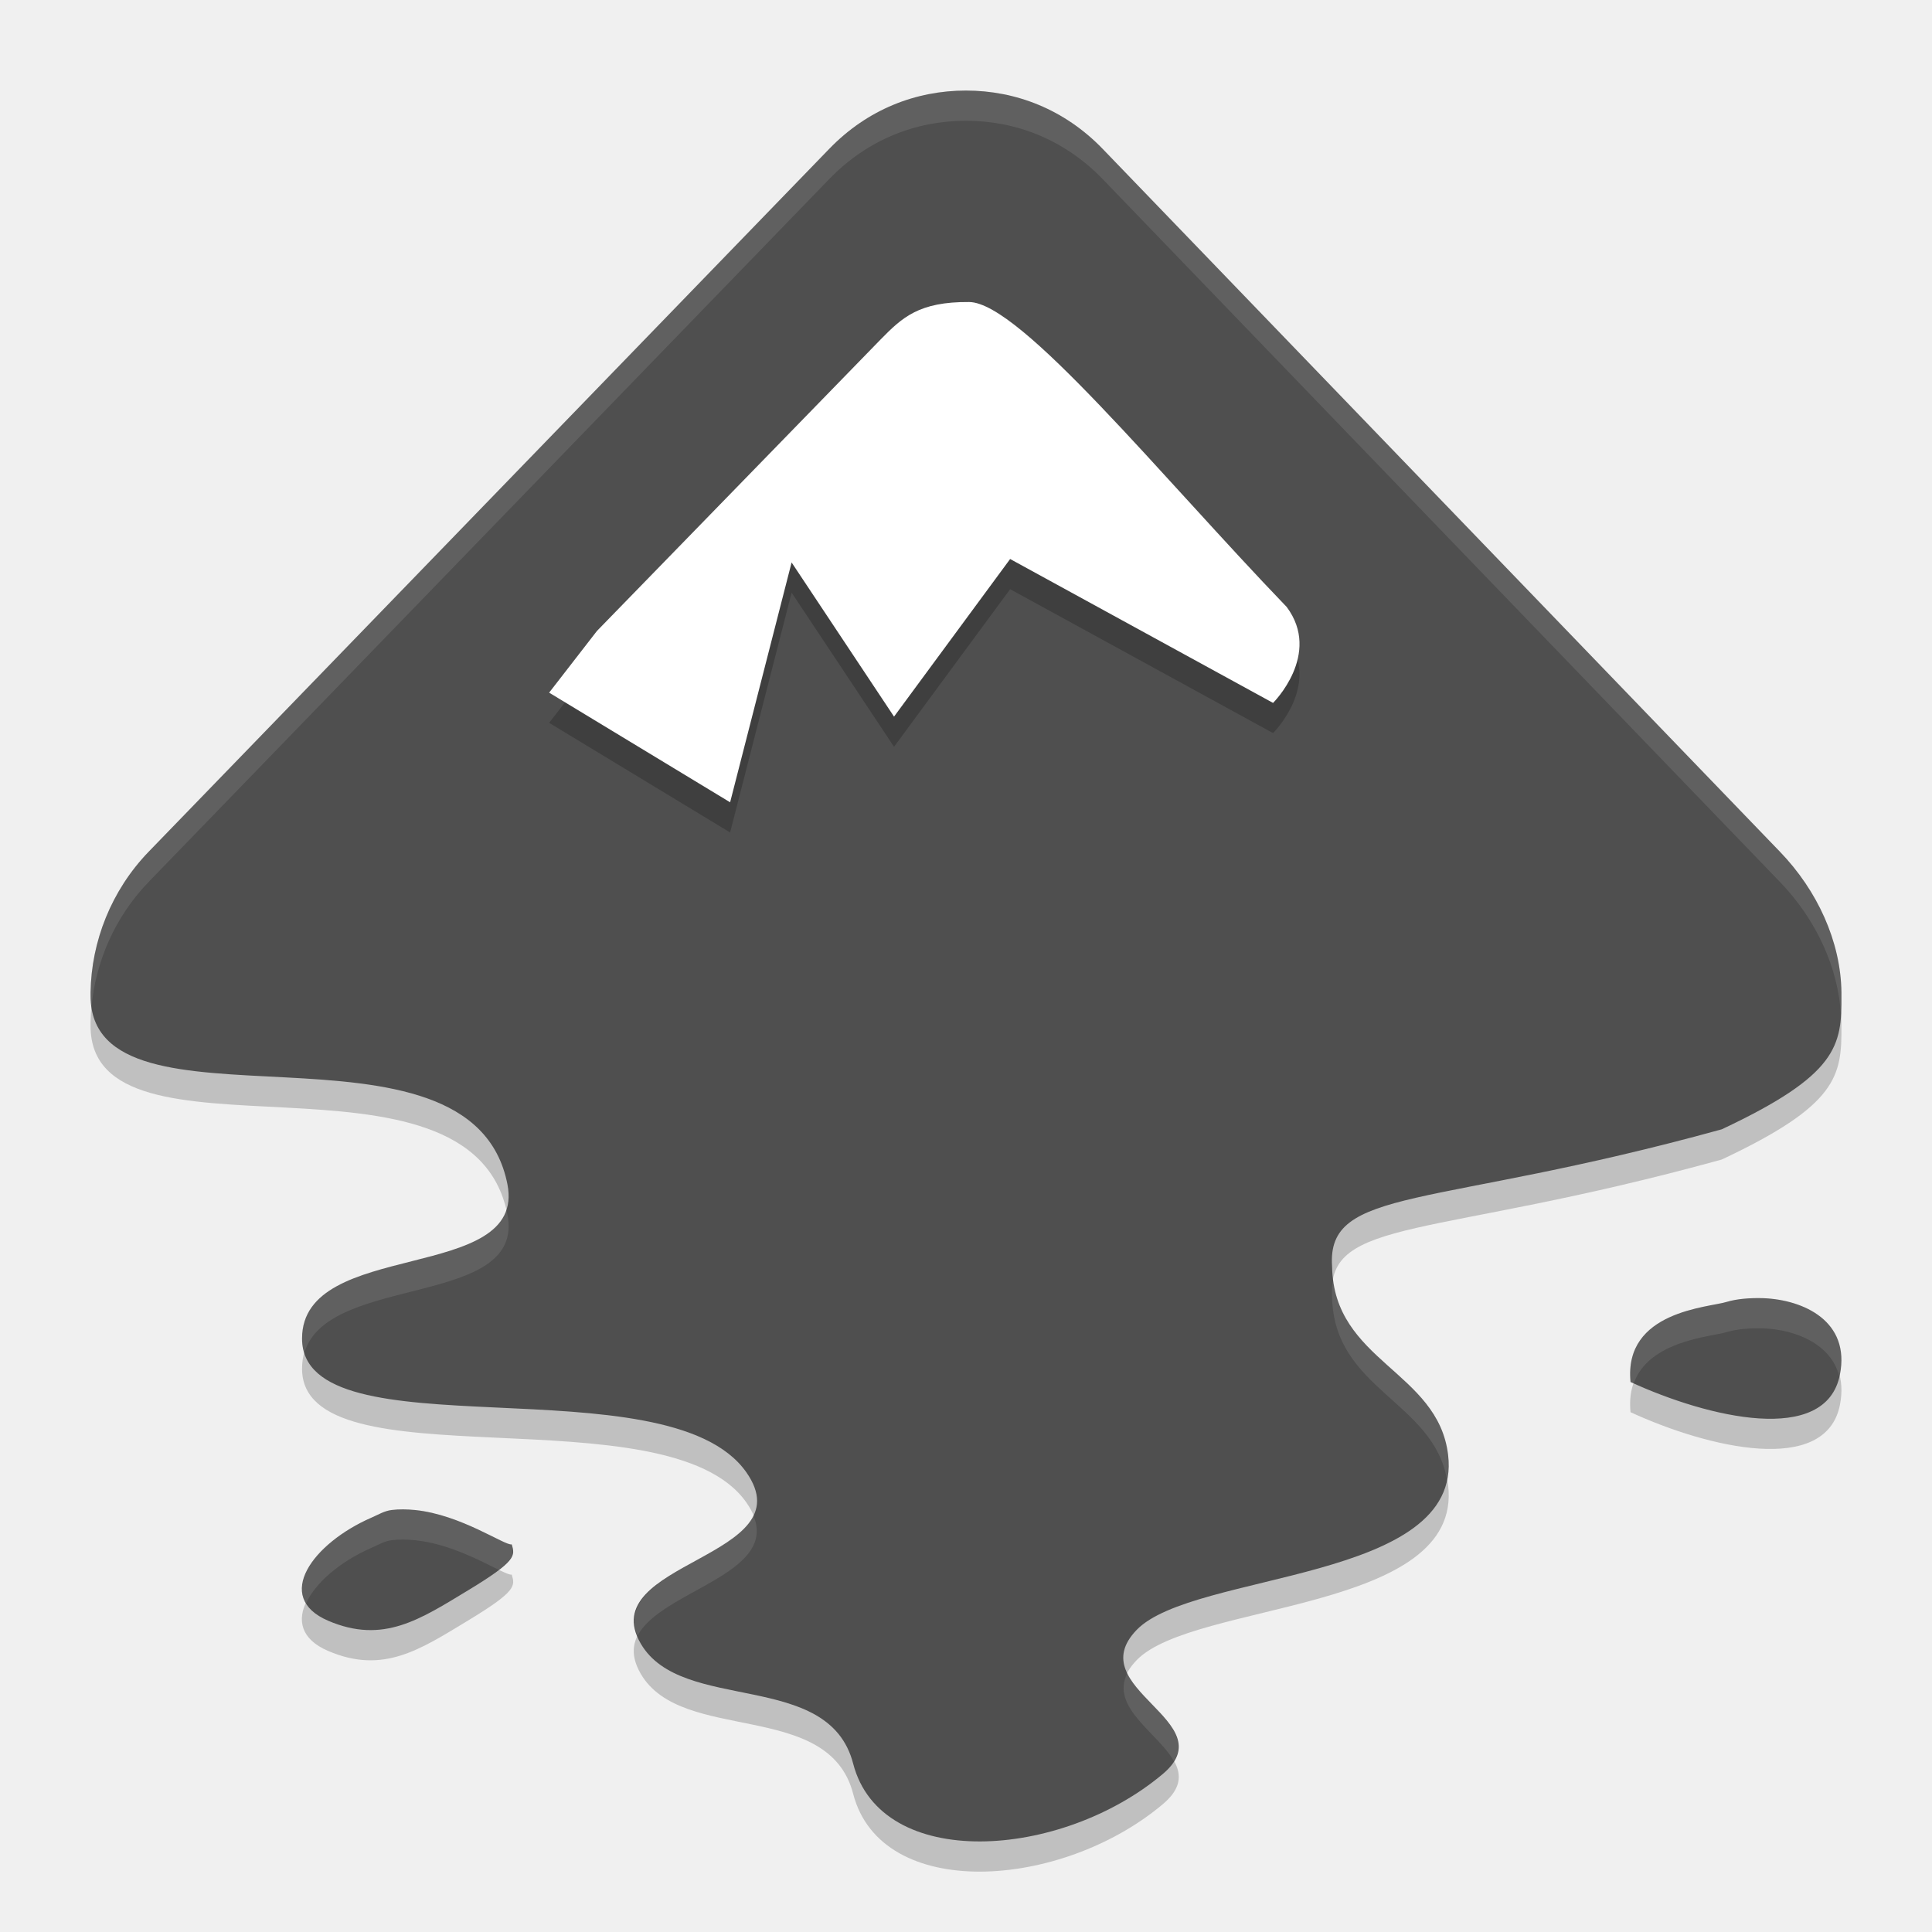
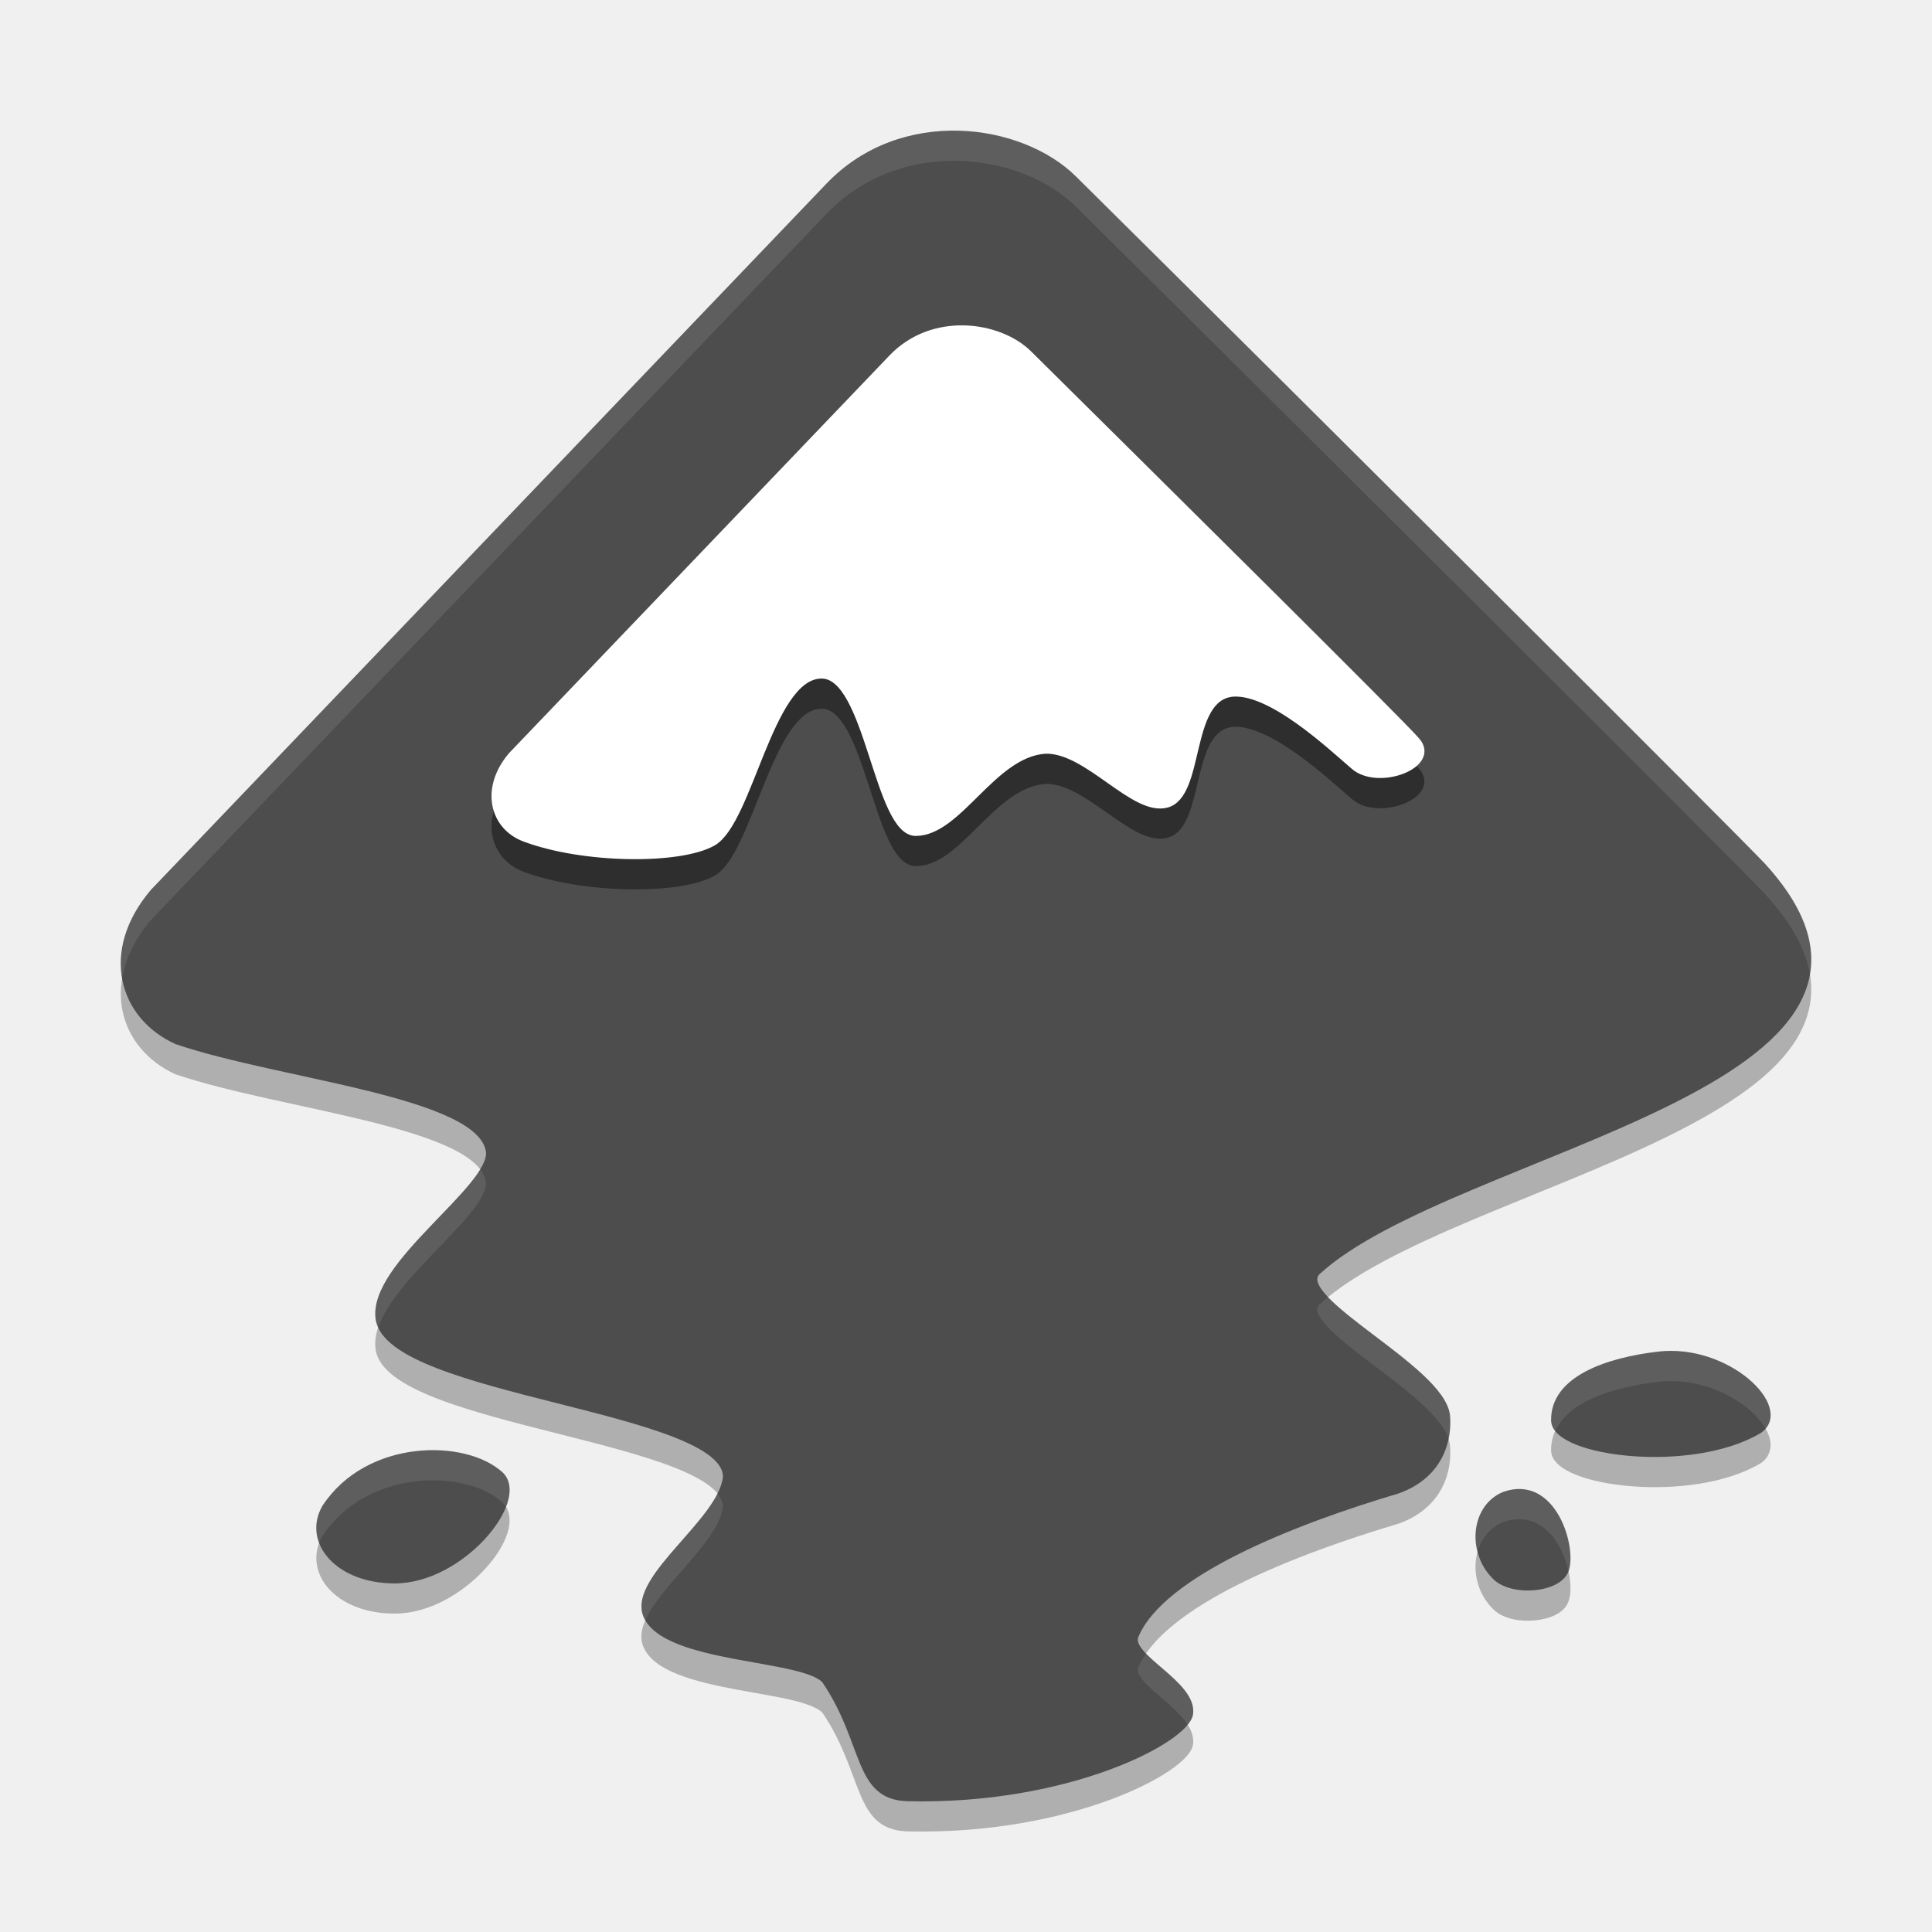
- <svg xmlns="http://www.w3.org/2000/svg" width="64" height="64" version="1" id="svg12">
-   <defs id="defs16" />
-   <path style="opacity:0.2;fill-rule:evenodd" d="M 31.996,4 C 30.343,4.001 28.735,4.621 27.469,5.932 L 4.926,29.213 C 3.684,30.498 3.025,32.192 3,33.869 c -3.716e-4,0.026 0,0.087 0,0.115 -2.339e-4,4.99 12.607,0.144 13.809,6.244 0.65,3.302 -6.803,1.789 -6.803,5.111 0,3.897 12.105,0.718 14.715,4.428 1.998,2.84 -5.079,2.963 -3.494,5.682 1.36,2.332 6.224,0.838 7.035,3.973 0.926,3.58 6.89,3.181 10.26,0.342 2.066,-1.74 -2.744,-2.83 -0.867,-4.771 1.877,-1.942 10.816,-1.577 10.316,-5.791 -0.331,-2.789 -3.79,-3.096 -3.844,-6.246 -0.187,-2.668 3.296,-1.89 12.908,-4.545 3.843,-1.806 3.979,-2.765 3.965,-4.428 -3.04e-4,-0.033 0,-0.078 0,-0.113 -0.022,-1.677 -0.797,-3.371 -2.039,-4.656 L 36.527,5.932 C 35.26,4.621 33.652,4.001 32,4 Z M 58.418,44.004 c -0.445,-0.015 -0.894,0.024 -1.211,0.121 -0.597,0.189 -3.426,0.297 -3.193,2.656 2.563,1.179 6.47,2.116 6.936,-0.242 0.35,-1.769 -1.196,-2.481 -2.531,-2.535 z M 12.973,51.022 c -0.25,0.033 -0.422,0.146 -0.666,0.252 -1.951,0.849 -3.259,2.636 -1.436,3.416 1.823,0.78 3.042,-0.044 4.641,-1.012 1.599,-0.968 1.555,-1.144 1.439,-1.518 -0.222,0.051 -1.675,-0.985 -3.205,-1.139 -0.255,-0.024 -0.524,-0.033 -0.773,0 z" id="path2" />
-   <path style="fill:#4f4f4f;fill-rule:evenodd" d="M 31.996 3 C 30.343 3.001 28.735 3.621 27.469 4.932 L 4.926 28.213 C 3.684 29.498 3.025 31.192 3 32.869 C 3 32.895 3 32.957 3 32.984 C 3 37.974 15.607 33.128 16.809 39.229 C 17.459 42.53 10.006 41.018 10.006 44.34 C 10.006 48.236 22.11 45.058 24.721 48.768 C 26.719 51.607 19.641 51.731 21.227 54.449 C 22.586 56.781 27.451 55.288 28.262 58.422 C 29.188 62.002 35.152 61.602 38.521 58.764 C 40.587 57.023 35.777 55.934 37.654 53.992 C 39.531 52.05 48.47 52.415 47.971 48.201 C 47.64 45.412 44.18 45.105 44.127 41.955 C 43.94 39.287 47.423 40.065 57.035 37.41 C 60.879 35.604 61.015 34.645 61 32.982 C 61 32.949 61 32.904 61 32.869 C 60.978 31.192 60.203 29.498 58.961 28.213 L 36.527 4.932 C 35.26 3.621 33.652 3.001 32 3 L 31.996 3 z M 58.418 43.004 C 57.973 42.989 57.524 43.028 57.207 43.125 C 56.61 43.314 53.781 43.422 54.014 45.781 C 56.576 46.96 60.484 47.898 60.949 45.539 C 61.299 43.77 59.754 43.058 58.418 43.004 z M 12.973 50.021 C 12.723 50.054 12.551 50.167 12.307 50.273 C 10.355 51.122 9.048 52.909 10.871 53.689 C 12.694 54.47 13.913 53.645 15.512 52.678 C 17.11 51.71 17.067 51.534 16.951 51.16 C 16.73 51.211 15.276 50.175 13.746 50.021 C 13.491 49.997 13.222 49.989 12.973 50.021 z" id="path4" />
-   <path style="opacity:0.2;fill-rule:evenodd" d="m 32.104,11.005 c 1.701,0.014 6.362,5.782 10.52,10.102 1.17,1.569 -0.452,3.178 -0.452,3.178 l -8.71,-4.767 -3.846,5.221 -3.393,-5.107 -2.037,7.945 -5.995,-3.632 1.584,-2.044 9.388,-9.647 c 0.72,-0.734 1.272,-1.262 2.941,-1.249 z" id="path6" />
-   <path style="fill:#ffffff;fill-rule:evenodd" d="m 32.104,10.005 c 1.701,0.014 6.362,5.782 10.52,10.102 1.17,1.569 -0.452,3.178 -0.452,3.178 L 33.462,18.518 29.616,23.739 26.223,18.632 24.186,26.577 18.191,22.945 19.775,20.901 29.163,11.254 c 0.72,-0.734 1.272,-1.262 2.941,-1.249 z" id="path8" />
-   <path style="fill:#ffffff;fill-rule:evenodd;opacity:0.1" d="M 31.996 3 C 30.343 3.001 28.735 3.621 27.469 4.932 L 4.926 28.213 C 3.684 29.498 3.025 31.192 3 32.869 C 3 32.895 3 32.957 3 32.984 C 3 33.117 3.014 33.24 3.031 33.359 C 3.168 31.853 3.809 30.368 4.926 29.213 L 27.469 5.932 C 28.735 4.621 30.343 4.001 31.996 4 L 32 4 C 33.652 4.001 35.26 4.621 36.527 5.932 L 58.961 29.213 C 60.147 30.44 60.899 32.039 60.984 33.641 C 60.998 33.431 61.002 33.215 61 32.982 C 61 32.949 61 32.904 61 32.869 C 60.978 31.192 60.203 29.498 58.961 28.213 L 36.527 4.932 C 35.26 3.621 33.652 3.001 32 3 L 31.996 3 z M 16.762 40.057 C 16.052 42.269 10.006 41.343 10.006 44.34 C 10.006 44.512 10.038 44.666 10.084 44.812 C 10.849 42.181 17.421 43.339 16.809 40.229 C 16.797 40.168 16.776 40.115 16.762 40.057 z M 44.164 42.379 C 44.13 42.553 44.112 42.739 44.127 42.955 C 44.179 46.035 47.479 46.404 47.936 49.025 C 47.989 48.771 48.006 48.499 47.971 48.201 C 47.656 45.544 44.509 45.134 44.164 42.379 z M 58.418 43.004 C 57.973 42.989 57.524 43.028 57.207 43.125 C 56.61 43.314 53.781 43.422 54.014 45.781 C 54.047 45.797 54.085 45.811 54.119 45.826 C 54.628 44.392 56.705 44.284 57.207 44.125 C 57.524 44.028 57.973 43.989 58.418 44.004 C 59.483 44.047 60.665 44.519 60.93 45.602 C 60.935 45.579 60.945 45.562 60.949 45.539 C 61.299 43.77 59.754 43.058 58.418 43.004 z M 12.973 50.021 C 12.723 50.054 12.551 50.167 12.307 50.273 C 10.746 50.952 9.603 52.229 10.139 53.113 C 10.445 52.429 11.278 51.721 12.307 51.273 C 12.551 51.167 12.723 51.054 12.973 51.021 C 13.222 50.989 13.491 50.997 13.746 51.021 C 14.868 51.134 15.94 51.717 16.523 52.002 C 17.044 51.599 17.032 51.42 16.951 51.16 C 16.73 51.211 15.276 50.175 13.746 50.021 C 13.491 49.997 13.222 49.989 12.973 50.021 z M 24.955 50.197 C 24.232 51.694 20.337 52.242 21.119 54.191 C 21.869 52.701 25.779 52.157 24.955 50.197 z M 37.346 55.424 C 36.765 56.561 38.371 57.413 38.889 58.342 C 39.539 57.286 37.838 56.445 37.346 55.424 z" id="path10" />
+ <svg xmlns="http://www.w3.org/2000/svg" id="svg8" version="1.1" viewBox="0 0 67.733 67.733" height="256" width="256">
+   <defs id="defs2" />
+   <g id="layer6" style="display:inline;opacity:0.4">
+     <path id="path1007" style="color:#000000;font-style:normal;font-variant:normal;font-weight:normal;font-stretch:normal;font-size:medium;line-height:normal;font-family:sans-serif;font-variant-ligatures:normal;font-variant-position:normal;font-variant-caps:normal;font-variant-numeric:normal;font-variant-alternates:normal;font-variant-east-asian:normal;font-feature-settings:normal;font-variation-settings:normal;text-indent:0;text-align:start;text-decoration:none;text-decoration-line:none;text-decoration-style:solid;text-decoration-color:#000000;letter-spacing:normal;word-spacing:normal;text-transform:none;writing-mode:lr-tb;direction:ltr;text-orientation:mixed;dominant-baseline:auto;baseline-shift:baseline;text-anchor:start;white-space:normal;shape-padding:0;shape-margin:0;inline-size:0;clip-rule:nonzero;display:inline;overflow:visible;visibility:visible;isolation:auto;mix-blend-mode:normal;color-interpolation:sRGB;color-interpolation-filters:linearRGB;solid-color:#000000;solid-opacity:1;vector-effect:none;fill:#4d4d4d;fill-opacity:1;fill-rule:nonzero;stroke:none;stroke-width:0.978px;stroke-linecap:butt;stroke-linejoin:miter;stroke-miterlimit:4;stroke-dasharray:none;stroke-dashoffset:0;stroke-opacity:1;color-rendering:auto;image-rendering:auto;shape-rendering:auto;text-rendering:auto;enable-background:accumulate;stop-color:#000000" d="m 125.92,21.312 c -5.775,0.102 -11.769,2.175 -16.41,7.027 l -89.498,93.551 -0.006,0.014 c -3.416,4.017 -4.518,8.276 -3.787,11.967 0.731,3.69 3.289,6.783 7.035,8.475 l 0.021,0.006 0.021,0.008 c 7.053,2.392 17.152,4.127 25.607,6.23 4.228,1.052 8.042,2.198 10.822,3.537 2.776,1.337 4.436,2.843 4.658,4.502 0.109,0.938 -0.683,2.437 -2.082,4.156 -1.399,1.719 -3.332,3.667 -5.264,5.691 -1.932,2.025 -3.858,4.132 -5.256,6.209 -1.398,2.077 -2.294,4.147 -2.008,6.127 0.203,1.402 1.165,2.603 2.584,3.654 1.419,1.051 3.315,1.98 5.537,2.842 4.444,1.724 10.186,3.177 15.863,4.613 5.678,1.437 11.298,2.856 15.443,4.473 2.072,0.808 3.774,1.667 4.916,2.57 1.136,0.899 1.677,1.791 1.66,2.738 -0.27,2.603 -3.265,5.95 -6.074,9.168 -1.408,1.613 -2.758,3.206 -3.654,4.746 -0.896,1.54 -1.37,3.083 -0.834,4.504 v 0.008 h 0.008 c 0.693,1.735 2.465,2.889 4.672,3.756 2.207,0.867 4.892,1.46 7.566,1.965 2.675,0.505 5.34,0.918 7.463,1.416 2.115,0.497 3.666,1.15 4.105,1.75 2.697,4.026 3.706,7.762 4.9,10.623 0.597,1.43 1.246,2.655 2.223,3.551 0.977,0.896 2.284,1.421 4.031,1.477 10.785,0.263 20.102,-1.693 26.787,-4.148 3.342,-1.228 6.027,-2.581 7.922,-3.854 0.947,-0.636 1.694,-1.251 2.236,-1.838 0.542,-0.587 0.893,-1.143 0.959,-1.736 0.138,-1.159 -0.399,-2.232 -1.172,-3.203 -0.773,-0.971 -1.801,-1.872 -2.799,-2.73 -0.998,-0.859 -1.967,-1.68 -2.598,-2.414 -0.315,-0.367 -0.542,-0.709 -0.658,-1.004 -0.113,-0.287 -0.127,-0.508 -0.059,-0.73 1.612,-3.985 6.791,-7.816 13.316,-11.082 6.53,-3.268 14.364,-6.006 21.188,-8.031 l 0.014,-0.008 h 0.016 c 3.082,-1.107 4.881,-2.996 5.838,-4.953 0.957,-1.957 1.088,-3.965 0.953,-5.402 v -0.008 c -0.192,-1.799 -1.662,-3.563 -3.609,-5.381 -1.947,-1.818 -4.417,-3.67 -6.74,-5.434 -2.324,-1.763 -4.506,-3.448 -5.848,-4.873 -0.671,-0.713 -1.121,-1.359 -1.291,-1.859 -0.169,-0.497 -0.125,-0.787 0.199,-1.129 4.392,-4.045 11.913,-7.677 20.314,-11.229 8.412,-3.556 17.702,-7.054 25.631,-10.947 7.929,-3.894 14.522,-8.158 17.523,-13.42 1.501,-2.631 2.083,-5.53 1.426,-8.66 -0.658,-3.13 -2.529,-6.478 -5.846,-10.119 v -0.008 h -0.008 c -1.983,-2.109 -17.129,-17.271 -35.654,-35.744 -18.525,-18.473 -40.39,-40.216 -55.66,-55.342 -3.604,-3.57 -9.372,-5.893 -15.494,-6.061 -0.383,-0.01 -0.767,-0.013 -1.152,-0.006 z m 95.512,161.686 c -0.579,-5e-4 -1.165,0.032 -1.754,0.102 -3.422,0.405 -6.926,1.211 -9.611,2.643 -2.686,1.431 -4.597,3.571 -4.539,6.496 v 0.008 c 0.022,0.704 0.413,1.329 0.996,1.846 0.584,0.517 1.379,0.956 2.332,1.336 1.907,0.759 4.473,1.283 7.316,1.506 5.688,0.446 12.47,-0.295 17.104,-3.033 l 0.014,-0.008 0.016,-0.008 c 1.193,-0.81 1.534,-2.145 1.152,-3.432 -0.382,-1.287 -1.388,-2.595 -2.791,-3.766 -2.456,-2.048 -6.182,-3.686 -10.234,-3.689 z M 56.74,196.16 c -0.567,0.019 -1.142,0.062 -1.717,0.131 -4.603,0.55 -9.362,2.765 -12.289,7.221 l -0.008,0.014 -0.008,0.008 c -1.371,2.375 -0.92,5.037 0.863,6.998 1.784,1.961 4.845,3.277 8.719,3.277 4.566,0 8.998,-2.71 11.898,-5.838 1.45,-1.564 2.529,-3.229 3.027,-4.783 0.499,-1.554 0.405,-3.082 -0.613,-4.076 h -0.008 v -0.008 c -2.187,-2.009 -5.89,-3.076 -9.865,-2.943 z m 144.273,5.146 c -0.594,0.029 -1.219,0.153 -1.871,0.389 h -0.002 l -0.014,0.008 -0.016,0.008 c -2.232,0.959 -3.428,3.106 -3.58,5.381 -0.152,2.275 0.714,4.72 2.6,6.385 l 0.006,0.008 0.008,0.008 c 1.368,1.084 3.449,1.41 5.352,1.203 1.903,-0.207 3.711,-0.939 4.312,-2.414 v -0.008 c 0.34,-0.856 0.364,-2.025 0.162,-3.328 -0.202,-1.303 -0.642,-2.731 -1.344,-4.002 -0.702,-1.271 -1.67,-2.395 -2.932,-3.055 -0.789,-0.412 -1.691,-0.63 -2.682,-0.582 z" transform="scale(0.2645833)" />
+   </g>
+   <g id="g1156" style="display:inline;opacity:1">
+     <g id="g941">
+       <path style="display:inline;fill:#4d4d4d;stroke:#4d4d4d;stroke-width:0.259px;stroke-linecap:butt;stroke-linejoin:miter;stroke-opacity:1" d="m 31.802,63.018 c 5.672,0.139 9.799,-2.065 9.898,-2.949 0.122,-1.03 -2.168,-1.956 -1.922,-2.7 0.9,-2.232 5.595,-4.06 9.215,-5.134 1.574,-0.565 1.78,-1.884 1.712,-2.605 -0.176,-1.644 -5.479,-4.066 -4.54,-5.048 C 50.914,40.2 68.724,37.991 61.787,30.374 60.765,29.287 45.71,14.282 37.63,6.278 35.782,4.447 31.632,3.848 29.067,6.529 L 5.391,31.279 c -1.767,2.078 -1.102,4.341 0.814,5.206 3.697,1.254 10.692,1.839 10.96,3.882 0.151,1.294 -4.14,3.978 -3.867,5.866 0.374,2.587 12.233,3.116 12.176,5.553 -0.152,1.541 -3.293,3.53 -2.805,4.821 0.647,1.62 5.64,1.425 6.288,2.326 1.452,2.167 1.089,4.029 2.846,4.085 z" id="path855" />
+       <path style="display:inline;fill:#4d4d4d;stroke:#4d4d4d;stroke-width:0.259px;stroke-linecap:butt;stroke-linejoin:miter;stroke-opacity:1" d="m 17.535,51.717 c -1.236,-1.136 -4.62,-1.142 -6.12,1.142 -0.673,1.166 0.434,2.524 2.425,2.524 2.312,0 4.598,-2.785 3.696,-3.666 z" id="path857" />
+       <path style="display:inline;fill:#4d4d4d;stroke:#4d4d4d;stroke-width:0.259px;stroke-linecap:butt;stroke-linejoin:miter;stroke-opacity:1" d="m 58.138,47.515 c -1.791,0.212 -3.657,0.853 -3.629,2.288 0.036,1.131 4.773,1.733 7.146,0.33 1.1,-0.747 -1.107,-2.904 -3.517,-2.618 z" id="path859" />
+       <path style="display:inline;fill:#4d4d4d;stroke:#4d4d4d;stroke-width:0.259px;stroke-linecap:butt;stroke-linejoin:miter;stroke-opacity:1" d="m 52.732,52.43 c -1.084,0.466 -1.158,2.074 -0.226,2.897 0.639,0.506 2.1,0.359 2.357,-0.269 0.297,-0.749 -0.406,-3.252 -2.131,-2.628 z" id="path861" />
+     </g>
+     <path id="path1072" style="color:#000000;font-style:normal;font-variant:normal;font-weight:normal;font-stretch:normal;font-size:medium;line-height:normal;font-family:sans-serif;font-variant-ligatures:normal;font-variant-position:normal;font-variant-caps:normal;font-variant-numeric:normal;font-variant-alternates:normal;font-variant-east-asian:normal;font-feature-settings:normal;font-variation-settings:normal;text-indent:0;text-align:start;text-decoration:none;text-decoration-line:none;text-decoration-style:solid;text-decoration-color:#000000;letter-spacing:normal;word-spacing:normal;text-transform:none;writing-mode:lr-tb;direction:ltr;text-orientation:mixed;dominant-baseline:auto;baseline-shift:baseline;text-anchor:start;white-space:normal;shape-padding:0;shape-margin:0;inline-size:0;clip-rule:nonzero;display:inline;overflow:visible;visibility:visible;isolation:auto;mix-blend-mode:normal;color-interpolation:sRGB;color-interpolation-filters:linearRGB;solid-color:#000000;solid-opacity:1;vector-effect:none;fill:#000000;fill-opacity:1;fill-rule:nonzero;stroke:none;stroke-width:0.751;stroke-linecap:butt;stroke-linejoin:miter;stroke-miterlimit:4;stroke-dasharray:none;stroke-dashoffset:0;stroke-opacity:1;color-rendering:auto;image-rendering:auto;shape-rendering:auto;text-rendering:auto;enable-background:accumulate;stop-color:#000000;opacity:0.4" d="M 127.832 47.119 C 124.36 47.024 120.669 48.16 117.859 51.098 L 67.449 103.805 L 67.441 103.812 C 65.5 106.095 64.837 108.583 65.24 110.729 C 65.644 112.874 67.117 114.658 69.322 115.49 C 73.272 116.982 78.475 117.751 83.26 117.838 C 88.044 117.925 92.391 117.356 94.717 116.014 C 96.081 115.226 97.147 113.448 98.193 111.238 C 99.239 109.029 100.239 106.374 101.287 103.805 C 102.336 101.235 103.441 98.75 104.676 96.924 C 105.911 95.098 107.235 93.973 108.734 93.912 L 108.742 93.912 C 109.424 93.875 110.027 94.119 110.617 94.621 C 111.207 95.123 111.763 95.883 112.285 96.828 C 113.329 98.719 114.219 101.326 115.076 103.951 C 115.933 106.576 116.757 109.225 117.711 111.246 C 118.188 112.257 118.698 113.107 119.283 113.732 C 119.869 114.358 120.565 114.766 121.344 114.766 C 124.449 114.766 127.039 112.052 129.736 109.393 C 132.432 106.735 135.22 104.105 138.506 103.871 C 141.101 103.781 143.983 105.786 146.76 107.746 C 148.149 108.727 149.518 109.688 150.842 110.338 C 152.165 110.988 153.47 111.334 154.709 111.002 C 156.058 110.64 156.886 109.465 157.471 108.02 C 158.056 106.574 158.43 104.815 158.844 103.096 C 159.257 101.376 159.714 99.699 160.416 98.459 C 161.116 97.223 162.011 96.435 163.406 96.312 C 165.754 96.155 168.92 97.812 171.857 99.906 C 174.795 102.001 177.517 104.488 179.145 105.887 C 180.927 107.419 183.835 107.348 185.986 106.506 C 187.062 106.085 187.967 105.466 188.438 104.652 C 188.908 103.839 188.849 102.804 188.076 101.885 C 187.806 101.563 187.105 100.823 186.002 99.693 C 184.898 98.564 183.408 97.065 181.623 95.271 C 178.054 91.684 173.297 86.936 168.064 81.732 C 157.599 71.326 145.224 59.079 136.623 50.559 C 134.57 48.525 131.304 47.214 127.832 47.119 z " transform="scale(0.2645833)" />
+     <path style="display:inline;fill:#ffffff;stroke:#ffffff;stroke-width:0.199;stroke-linecap:butt;stroke-linejoin:miter;stroke-miterlimit:4;stroke-dasharray:none;stroke-opacity:1" d="m 43.227,24.324 c 1.343,-0.09 3.379,1.823 4.235,2.559 0.856,0.736 2.963,-0.04 2.224,-0.92 -0.513,-0.61 -9.056,-9.064 -13.607,-13.573 -1.041,-1.031 -3.379,-1.369 -4.823,0.141 L 17.919,26.472 c -0.995,1.171 -0.649,2.514 0.458,2.933 2.057,0.777 5.476,0.813 6.632,0.146 1.288,-0.744 1.983,-5.789 3.756,-5.861 1.666,-0.091 1.959,5.517 3.339,5.517 1.523,0 2.701,-2.753 4.537,-2.882 1.478,-0.053 3.091,2.206 4.266,1.891 1.259,-0.337 0.696,-3.754 2.32,-3.892 z" id="path867" />
+   </g>
+   <g id="layer5" style="display:inline;opacity:0.1">
+     <path id="path1038" style="color:#000000;font-style:normal;font-variant:normal;font-weight:normal;font-stretch:normal;font-size:medium;line-height:normal;font-family:sans-serif;font-variant-ligatures:normal;font-variant-position:normal;font-variant-caps:normal;font-variant-numeric:normal;font-variant-alternates:normal;font-variant-east-asian:normal;font-feature-settings:normal;font-variation-settings:normal;text-indent:0;text-align:start;text-decoration:none;text-decoration-line:none;text-decoration-style:solid;text-decoration-color:#000000;letter-spacing:normal;word-spacing:normal;text-transform:none;writing-mode:lr-tb;direction:ltr;text-orientation:mixed;dominant-baseline:auto;baseline-shift:baseline;text-anchor:start;white-space:normal;shape-padding:0;shape-margin:0;inline-size:0;clip-rule:nonzero;display:inline;overflow:visible;visibility:visible;opacity:1;isolation:auto;mix-blend-mode:normal;color-interpolation:sRGB;color-interpolation-filters:linearRGB;solid-color:#000000;solid-opacity:1;vector-effect:none;fill:#ffffff;fill-opacity:1;fill-rule:nonzero;stroke:none;stroke-width:0.978px;stroke-linecap:butt;stroke-linejoin:miter;stroke-miterlimit:4;stroke-dasharray:none;stroke-dashoffset:0;stroke-opacity:1;color-rendering:auto;image-rendering:auto;shape-rendering:auto;text-rendering:auto;enable-background:accumulate;stop-color:#000000" d="M 125.92 17.312 C 120.145 17.414 114.151 19.488 109.51 24.34 L 20.012 117.891 L 20.006 117.904 C 16.668 121.829 15.552 125.982 16.184 129.613 C 16.614 127.083 17.844 124.446 20.006 121.904 L 20.012 121.891 L 109.51 28.34 C 114.151 23.488 120.145 21.414 125.92 21.312 C 126.305 21.306 126.69 21.308 127.072 21.318 C 133.194 21.486 138.963 23.809 142.566 27.379 C 157.837 42.505 179.701 64.248 198.227 82.721 C 216.752 101.194 231.898 116.356 233.881 118.465 L 233.889 118.465 L 233.889 118.473 C 237.205 122.114 239.077 125.462 239.734 128.592 C 239.773 128.776 239.794 128.956 239.824 129.139 C 240.081 127.685 240.065 126.167 239.734 124.592 C 239.077 121.462 237.205 118.114 233.889 114.473 L 233.889 114.465 L 233.881 114.465 C 231.898 112.356 216.752 97.194 198.227 78.721 C 179.701 60.248 157.837 38.505 142.566 23.379 C 138.963 19.809 133.194 17.486 127.072 17.318 C 126.69 17.308 126.305 17.306 125.92 17.312 z M 63.607 154.918 C 63.264 155.499 62.846 156.118 62.303 156.785 C 60.904 158.504 58.971 160.452 57.039 162.477 C 55.107 164.501 53.181 166.608 51.783 168.686 C 50.386 170.763 49.489 172.833 49.775 174.812 C 49.831 175.195 49.947 175.562 50.109 175.916 C 50.469 174.849 51.055 173.768 51.783 172.686 C 53.181 170.608 55.107 168.501 57.039 166.477 C 58.971 164.452 60.904 162.504 62.303 160.785 C 63.702 159.066 64.494 157.567 64.385 156.629 C 64.306 156.039 64.036 155.469 63.607 154.918 z M 175.973 171.875 C 175.578 172.197 175.195 172.521 174.84 172.848 C 174.516 173.189 174.472 173.479 174.641 173.977 C 174.811 174.477 175.261 175.123 175.932 175.836 C 177.273 177.261 179.456 178.946 181.779 180.709 C 184.103 182.472 186.573 184.325 188.52 186.143 C 190.167 187.681 191.464 189.18 191.943 190.695 C 192.193 189.521 192.212 188.417 192.129 187.531 L 192.129 187.523 C 191.937 185.724 190.466 183.96 188.52 182.143 C 186.573 180.325 184.103 178.472 181.779 176.709 C 179.476 174.961 177.317 173.292 175.973 171.875 z M 221.432 178.998 C 220.853 178.998 220.267 179.03 219.678 179.1 C 216.256 179.505 212.752 180.311 210.066 181.742 C 207.381 183.173 205.469 185.313 205.527 188.238 L 205.527 188.246 C 205.543 188.749 205.754 189.209 206.082 189.621 C 206.825 187.996 208.261 186.704 210.066 185.742 C 212.752 184.311 216.256 183.505 219.678 183.1 C 220.267 183.03 220.853 182.998 221.432 182.998 C 225.484 183.002 229.21 184.639 231.666 186.688 C 232.651 187.509 233.424 188.4 233.939 189.303 C 234.601 188.509 234.758 187.468 234.457 186.453 C 234.075 185.167 233.069 183.858 231.666 182.688 C 229.21 180.639 225.484 179.002 221.432 178.998 z M 56.74 192.16 C 56.173 192.179 55.598 192.222 55.023 192.291 C 50.42 192.841 45.661 195.056 42.734 199.512 L 42.727 199.525 L 42.719 199.533 C 41.794 201.134 41.716 202.861 42.297 204.42 C 42.411 204.121 42.55 203.825 42.719 203.533 L 42.727 203.525 L 42.734 203.512 C 45.661 199.056 50.42 196.841 55.023 196.291 C 55.598 196.222 56.173 196.179 56.74 196.16 C 60.716 196.027 64.418 197.095 66.605 199.104 L 66.605 199.111 L 66.613 199.111 C 66.782 199.276 66.918 199.46 67.037 199.652 C 67.097 199.498 67.178 199.34 67.227 199.188 C 67.725 197.634 67.632 196.106 66.613 195.111 L 66.605 195.111 L 66.605 195.104 C 64.418 193.095 60.716 192.027 56.74 192.16 z M 201.014 197.307 C 200.419 197.336 199.794 197.46 199.143 197.695 L 199.141 197.695 L 199.127 197.703 L 199.111 197.711 C 196.879 198.67 195.683 200.817 195.531 203.092 C 195.475 203.937 195.56 204.807 195.785 205.65 C 196.257 203.948 197.361 202.463 199.111 201.711 L 199.127 201.703 L 199.141 201.695 L 199.143 201.695 C 199.794 201.46 200.419 201.336 201.014 201.307 C 202.004 201.258 202.907 201.477 203.695 201.889 C 204.957 202.548 205.925 203.672 206.627 204.943 C 207.2 205.98 207.589 207.118 207.826 208.211 C 208.144 207.361 208.168 206.219 207.971 204.945 C 207.769 203.642 207.329 202.215 206.627 200.943 C 205.925 199.672 204.957 198.548 203.695 197.889 C 202.907 197.477 202.004 197.258 201.014 197.307 z M 95.051 197.889 C 93.945 200.053 91.779 202.496 89.705 204.871 C 88.297 206.484 86.947 208.077 86.051 209.617 C 85.154 211.157 84.68 212.7 85.217 214.121 L 85.217 214.129 L 85.225 214.129 C 85.303 214.326 85.398 214.515 85.504 214.697 C 85.66 214.338 85.841 213.978 86.051 213.617 C 86.947 212.077 88.297 210.484 89.705 208.871 C 92.515 205.653 95.509 202.306 95.779 199.703 C 95.79 199.08 95.533 198.482 95.051 197.889 z M 151.857 219.102 C 151.424 219.732 151.064 220.368 150.805 221.008 C 150.736 221.231 150.75 221.452 150.863 221.738 C 150.98 222.034 151.206 222.375 151.521 222.742 C 152.152 223.477 153.121 224.297 154.119 225.156 C 155.117 226.015 156.145 226.916 156.918 227.887 C 157.085 228.097 157.236 228.315 157.377 228.535 C 157.773 228.053 158.035 227.584 158.09 227.09 C 158.228 225.93 157.69 224.857 156.918 223.887 C 156.145 222.916 155.117 222.015 154.119 221.156 C 153.279 220.433 152.472 219.742 151.857 219.102 z " transform="scale(0.2645833)" />
+   </g>
</svg>
